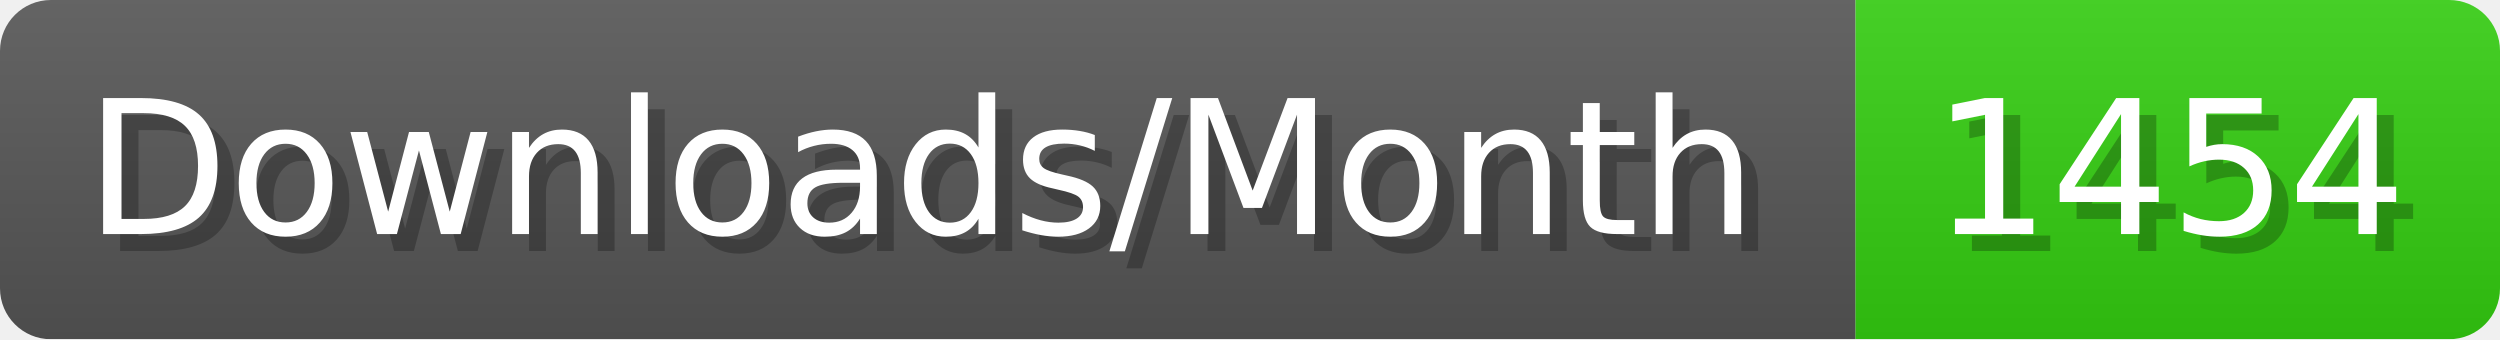
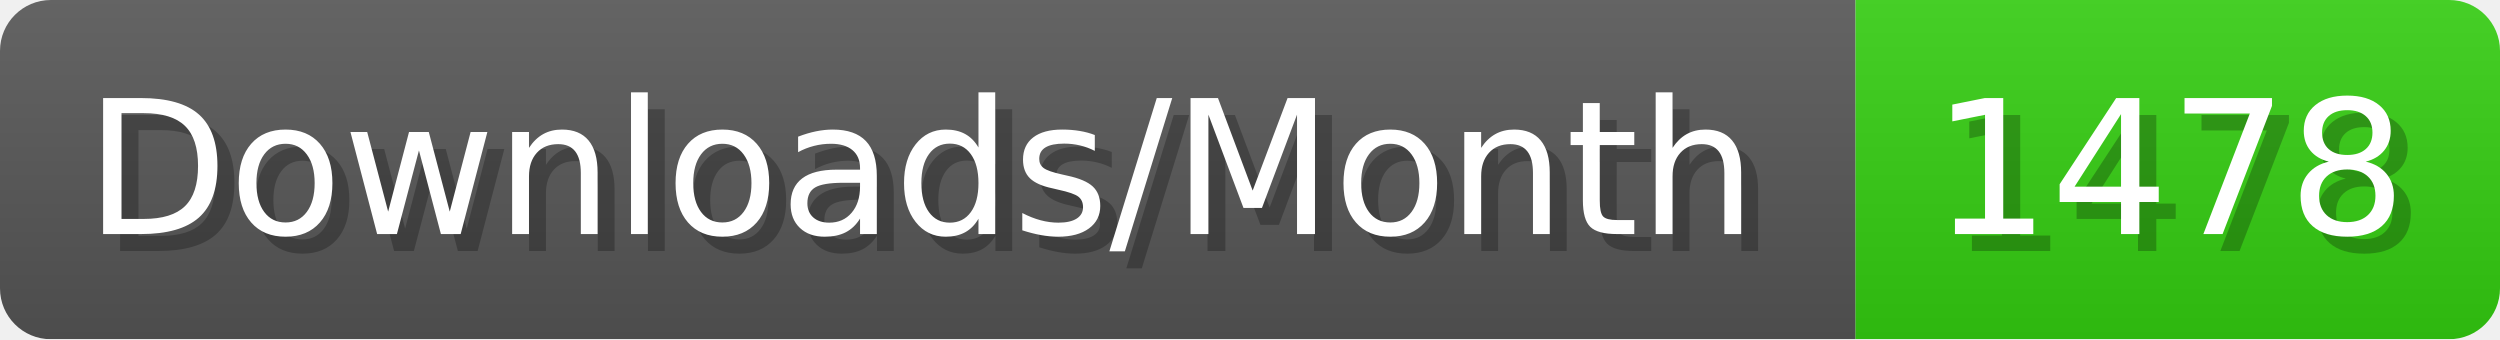
- <svg xmlns="http://www.w3.org/2000/svg" width="147.4" height="20" viewBox="0 0 1474 200" role="img" aria-label="Downloads/Month: 1454">
+ <svg xmlns="http://www.w3.org/2000/svg" width="147.4" height="20" viewBox="0 0 1474 200" role="img" aria-label="Downloads/Month: 1478">
  <linearGradient id="YlXUI" x2="0" y2="100%">
    <stop offset="0" stop-opacity=".1" stop-color="#EEE" />
    <stop offset="1" stop-opacity=".1" />
  </linearGradient>
  <mask id="JHhop">
    <rect width="1474" height="200" rx="30" fill="#FFF" />
  </mask>
  <g mask="url(#JHhop)">
    <rect width="1094" height="200" fill="#555" />
    <rect width="380" height="200" fill="#3C1" x="1094" />
    <rect width="1474" height="200" fill="url(#YlXUI)" />
  </g>
  <g aria-hidden="true" fill="#fff" text-anchor="start" font-family="Verdana,DejaVu Sans,sans-serif" font-size="110">
    <text x="60" y="148" textLength="994" fill="#000" opacity="0.25">Downloads/Month</text>
    <text x="50" y="138" textLength="994">Downloads/Month</text>
-     <text x="1149" y="148" textLength="280" fill="#000" opacity="0.25">1454</text>
-     <text x="1139" y="138" textLength="280">1454</text>
+     <text x="1149" y="148" textLength="280" fill="#000" opacity="0.25">1478</text>
+     <text x="1139" y="138" textLength="280">1478</text>
  </g>
</svg>
